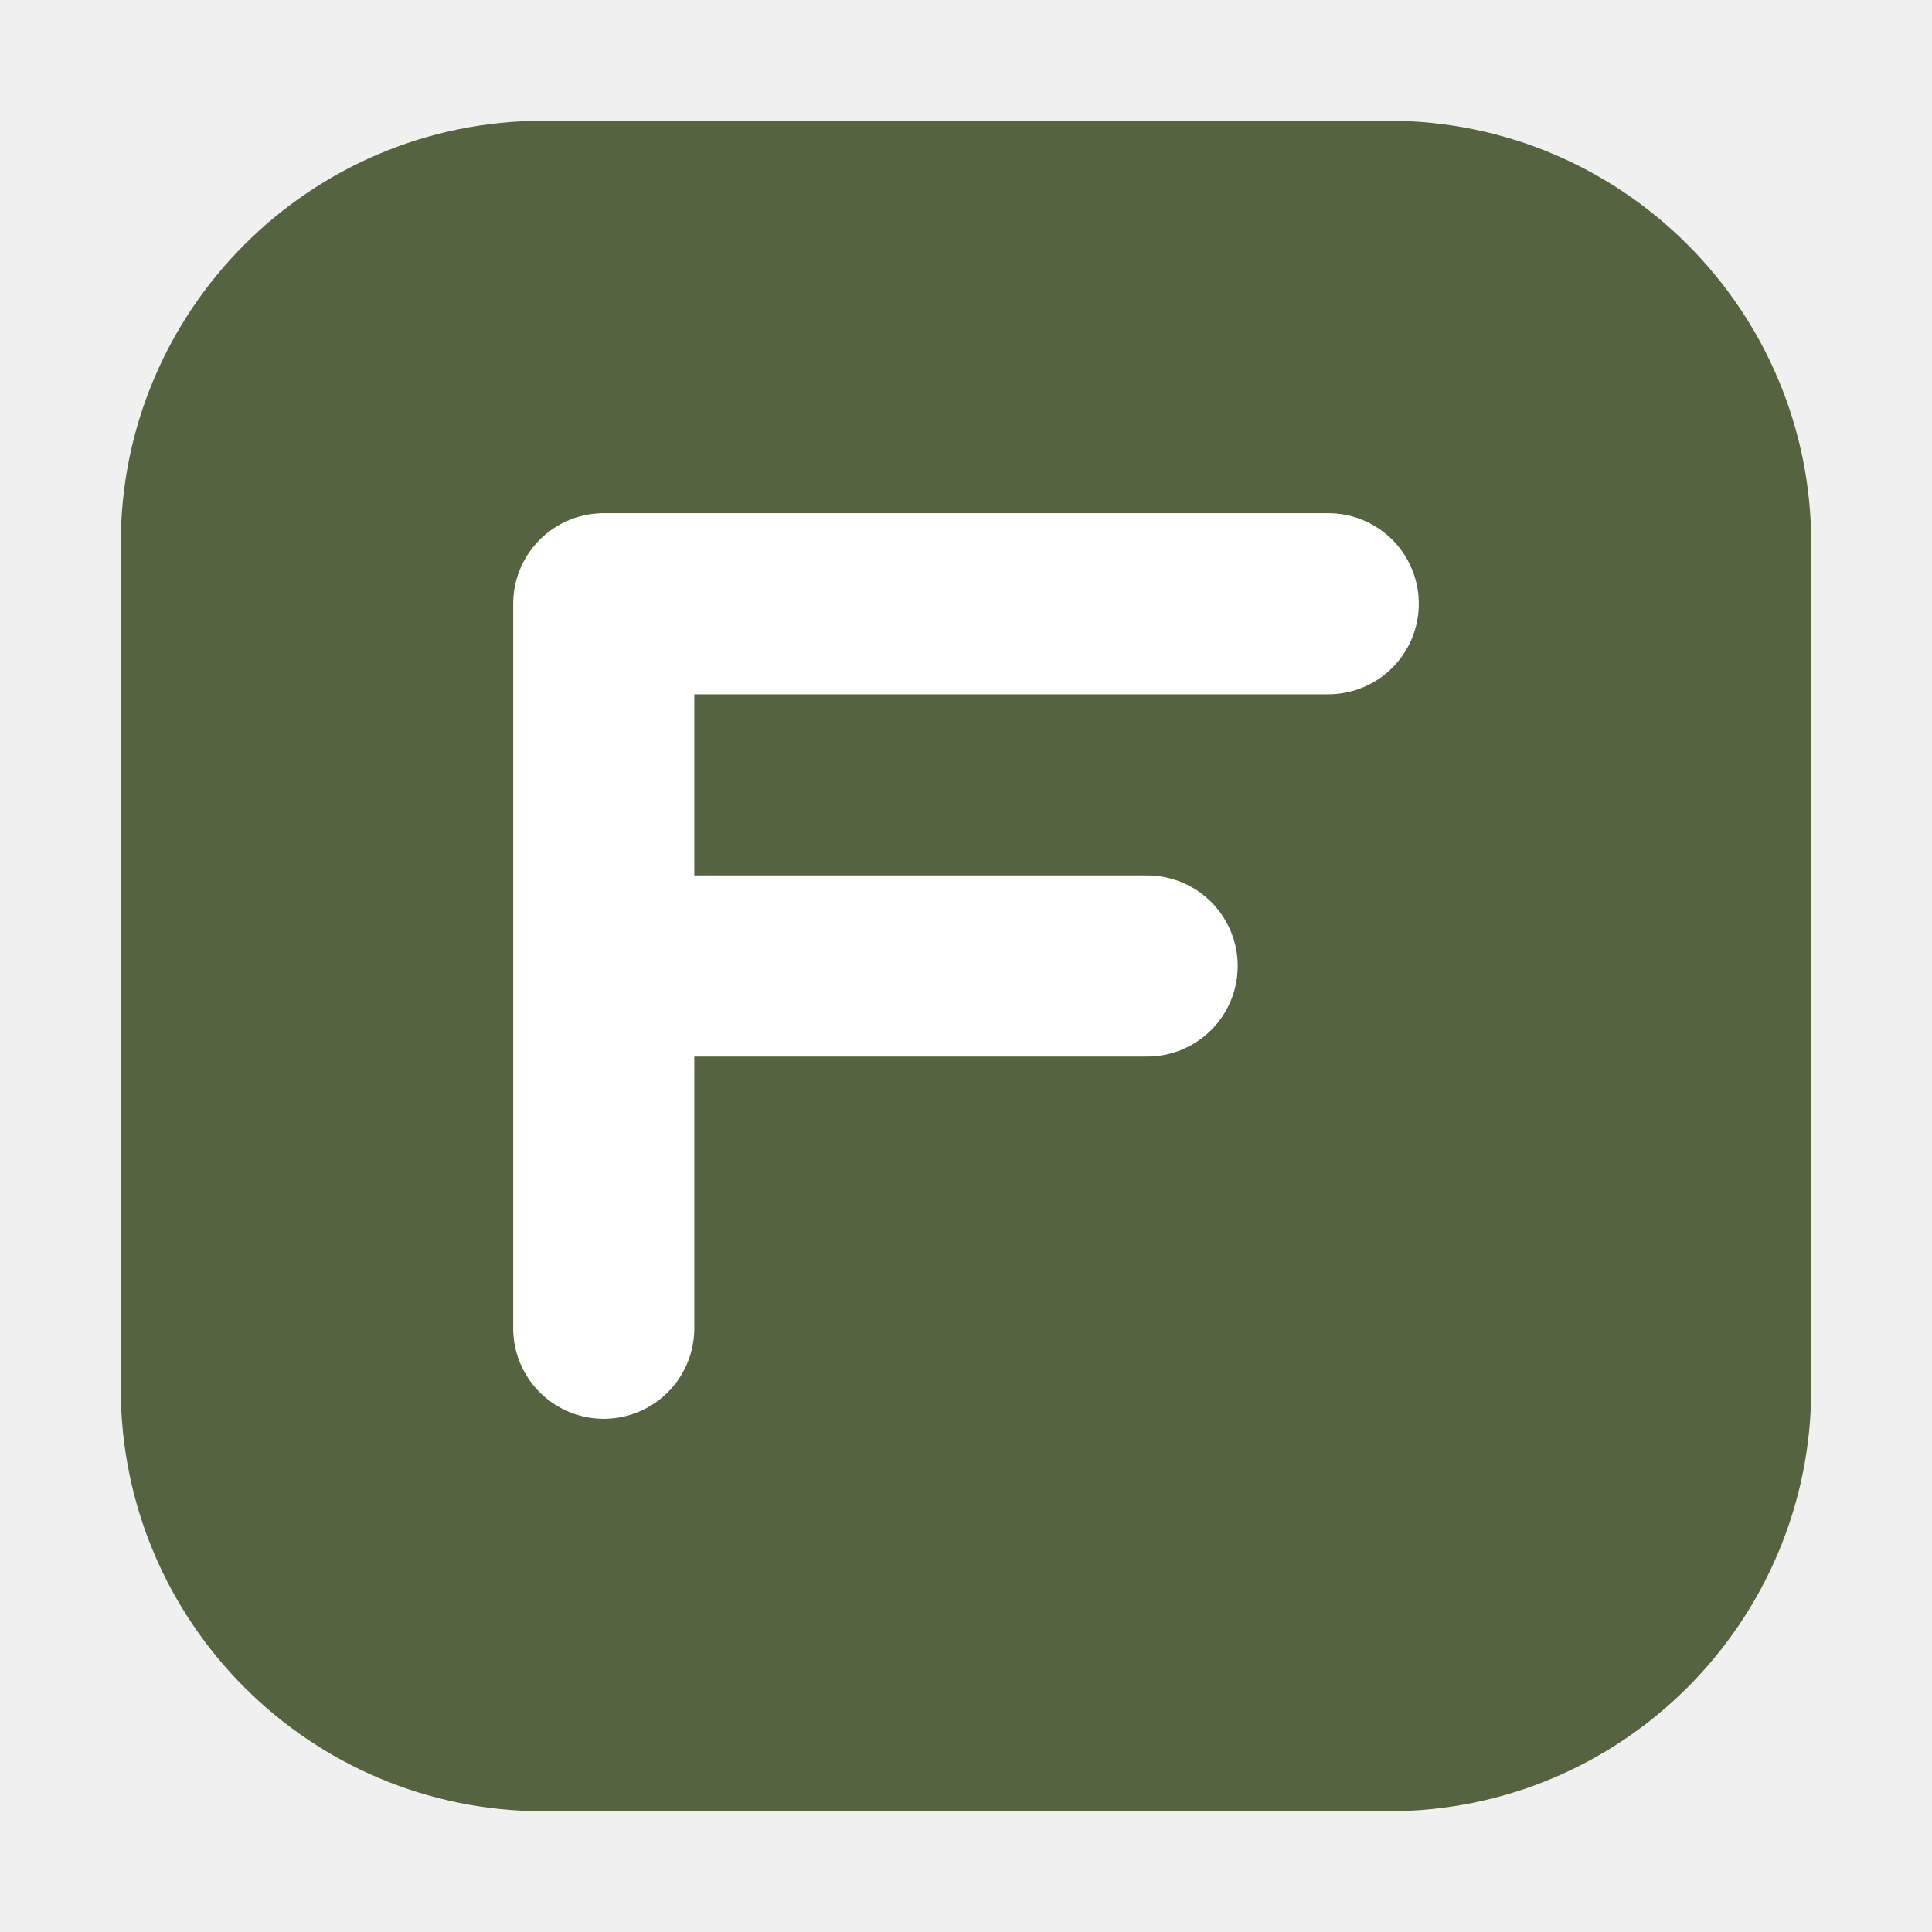
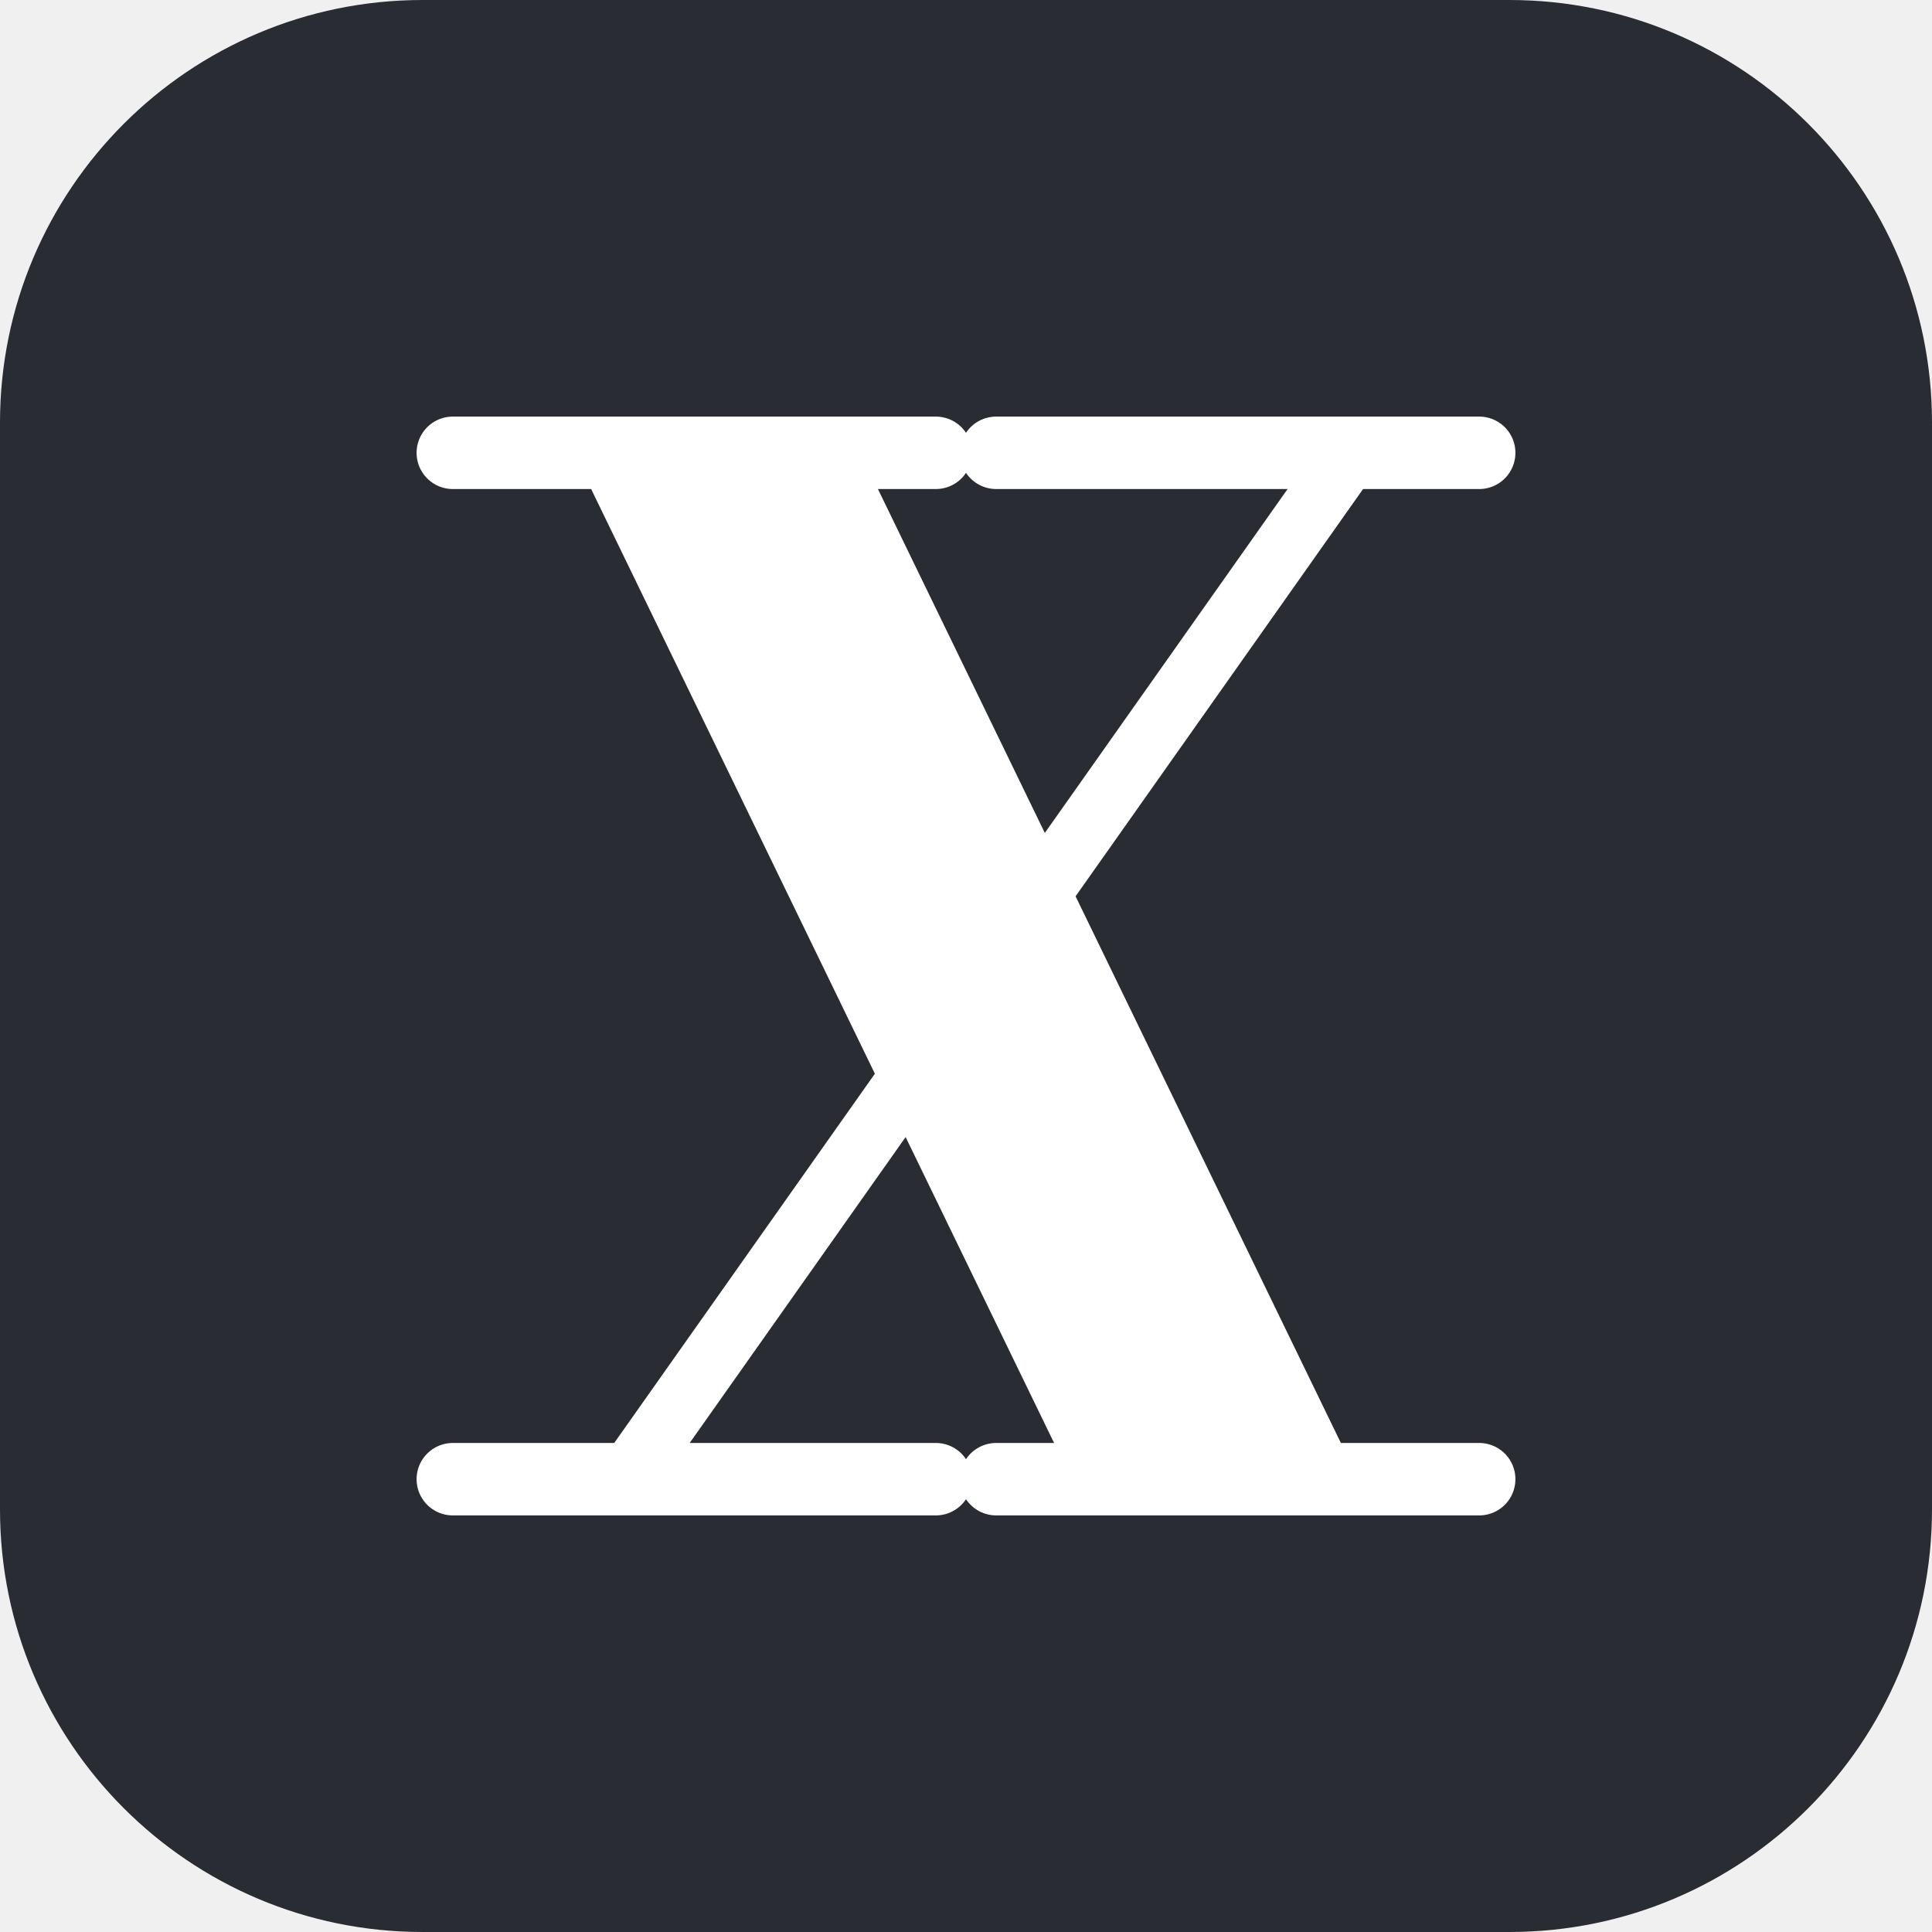
- <svg xmlns="http://www.w3.org/2000/svg" viewBox="0 0 32 32">
-   <style>
-     rect { fill: #566340; }
-   </style>
-   <rect x="2" y="2" width="28" height="28" rx="7" />
-   <path d="M10 22V10h12M10 16h9" fill="none" stroke="#fff" stroke-width="3" stroke-linecap="round" stroke-linejoin="round" />
+ <svg xmlns="http://www.w3.org/2000/svg" viewBox="0 0 64 64">
+   <rect width="64" height="64" rx="14" fill="#292c33" />
+   <path d="M19 15 L28.5 15 L45 49 L35.5 49 Z" fill="#fff" />
+   <path d="M43.5 15 L46 15 L22 49 L19.5 49 Z" fill="#fff" />
+   <path d="M15 15 H31 M33 15 H49 M15 49 H31 M33 49 H49" stroke="#fff" stroke-width="2.4" stroke-linecap="round" />
</svg>
